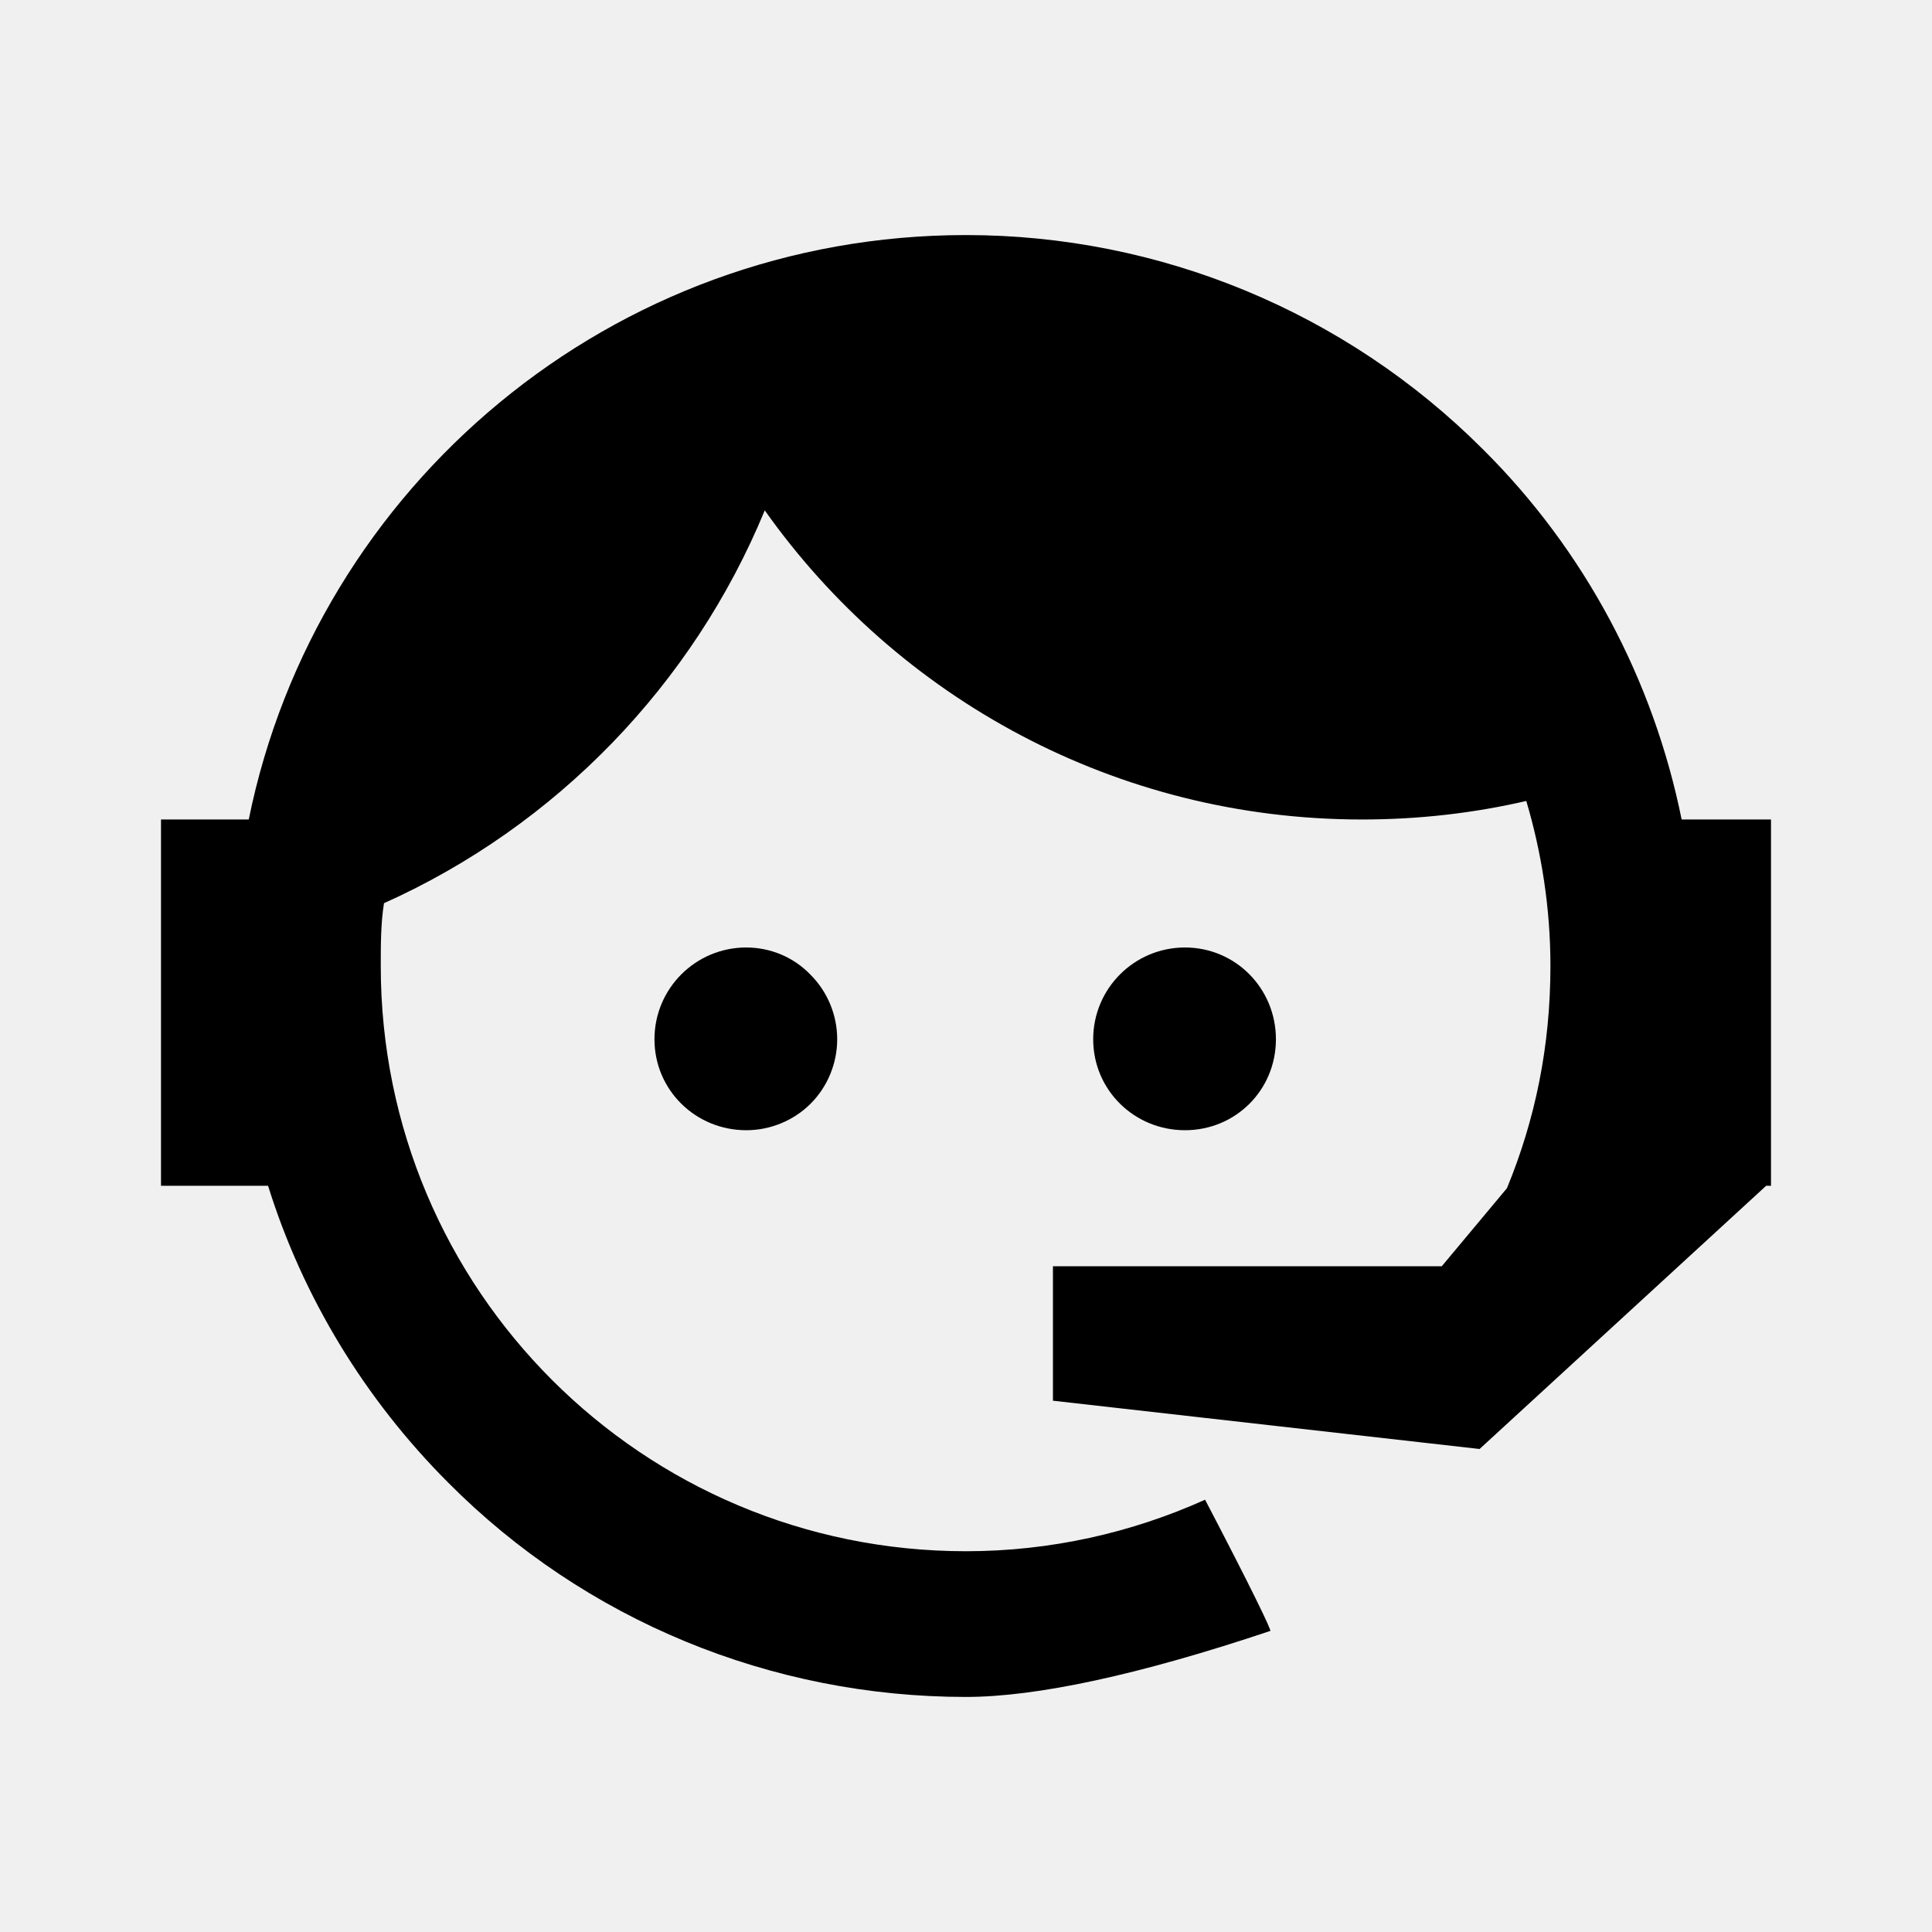
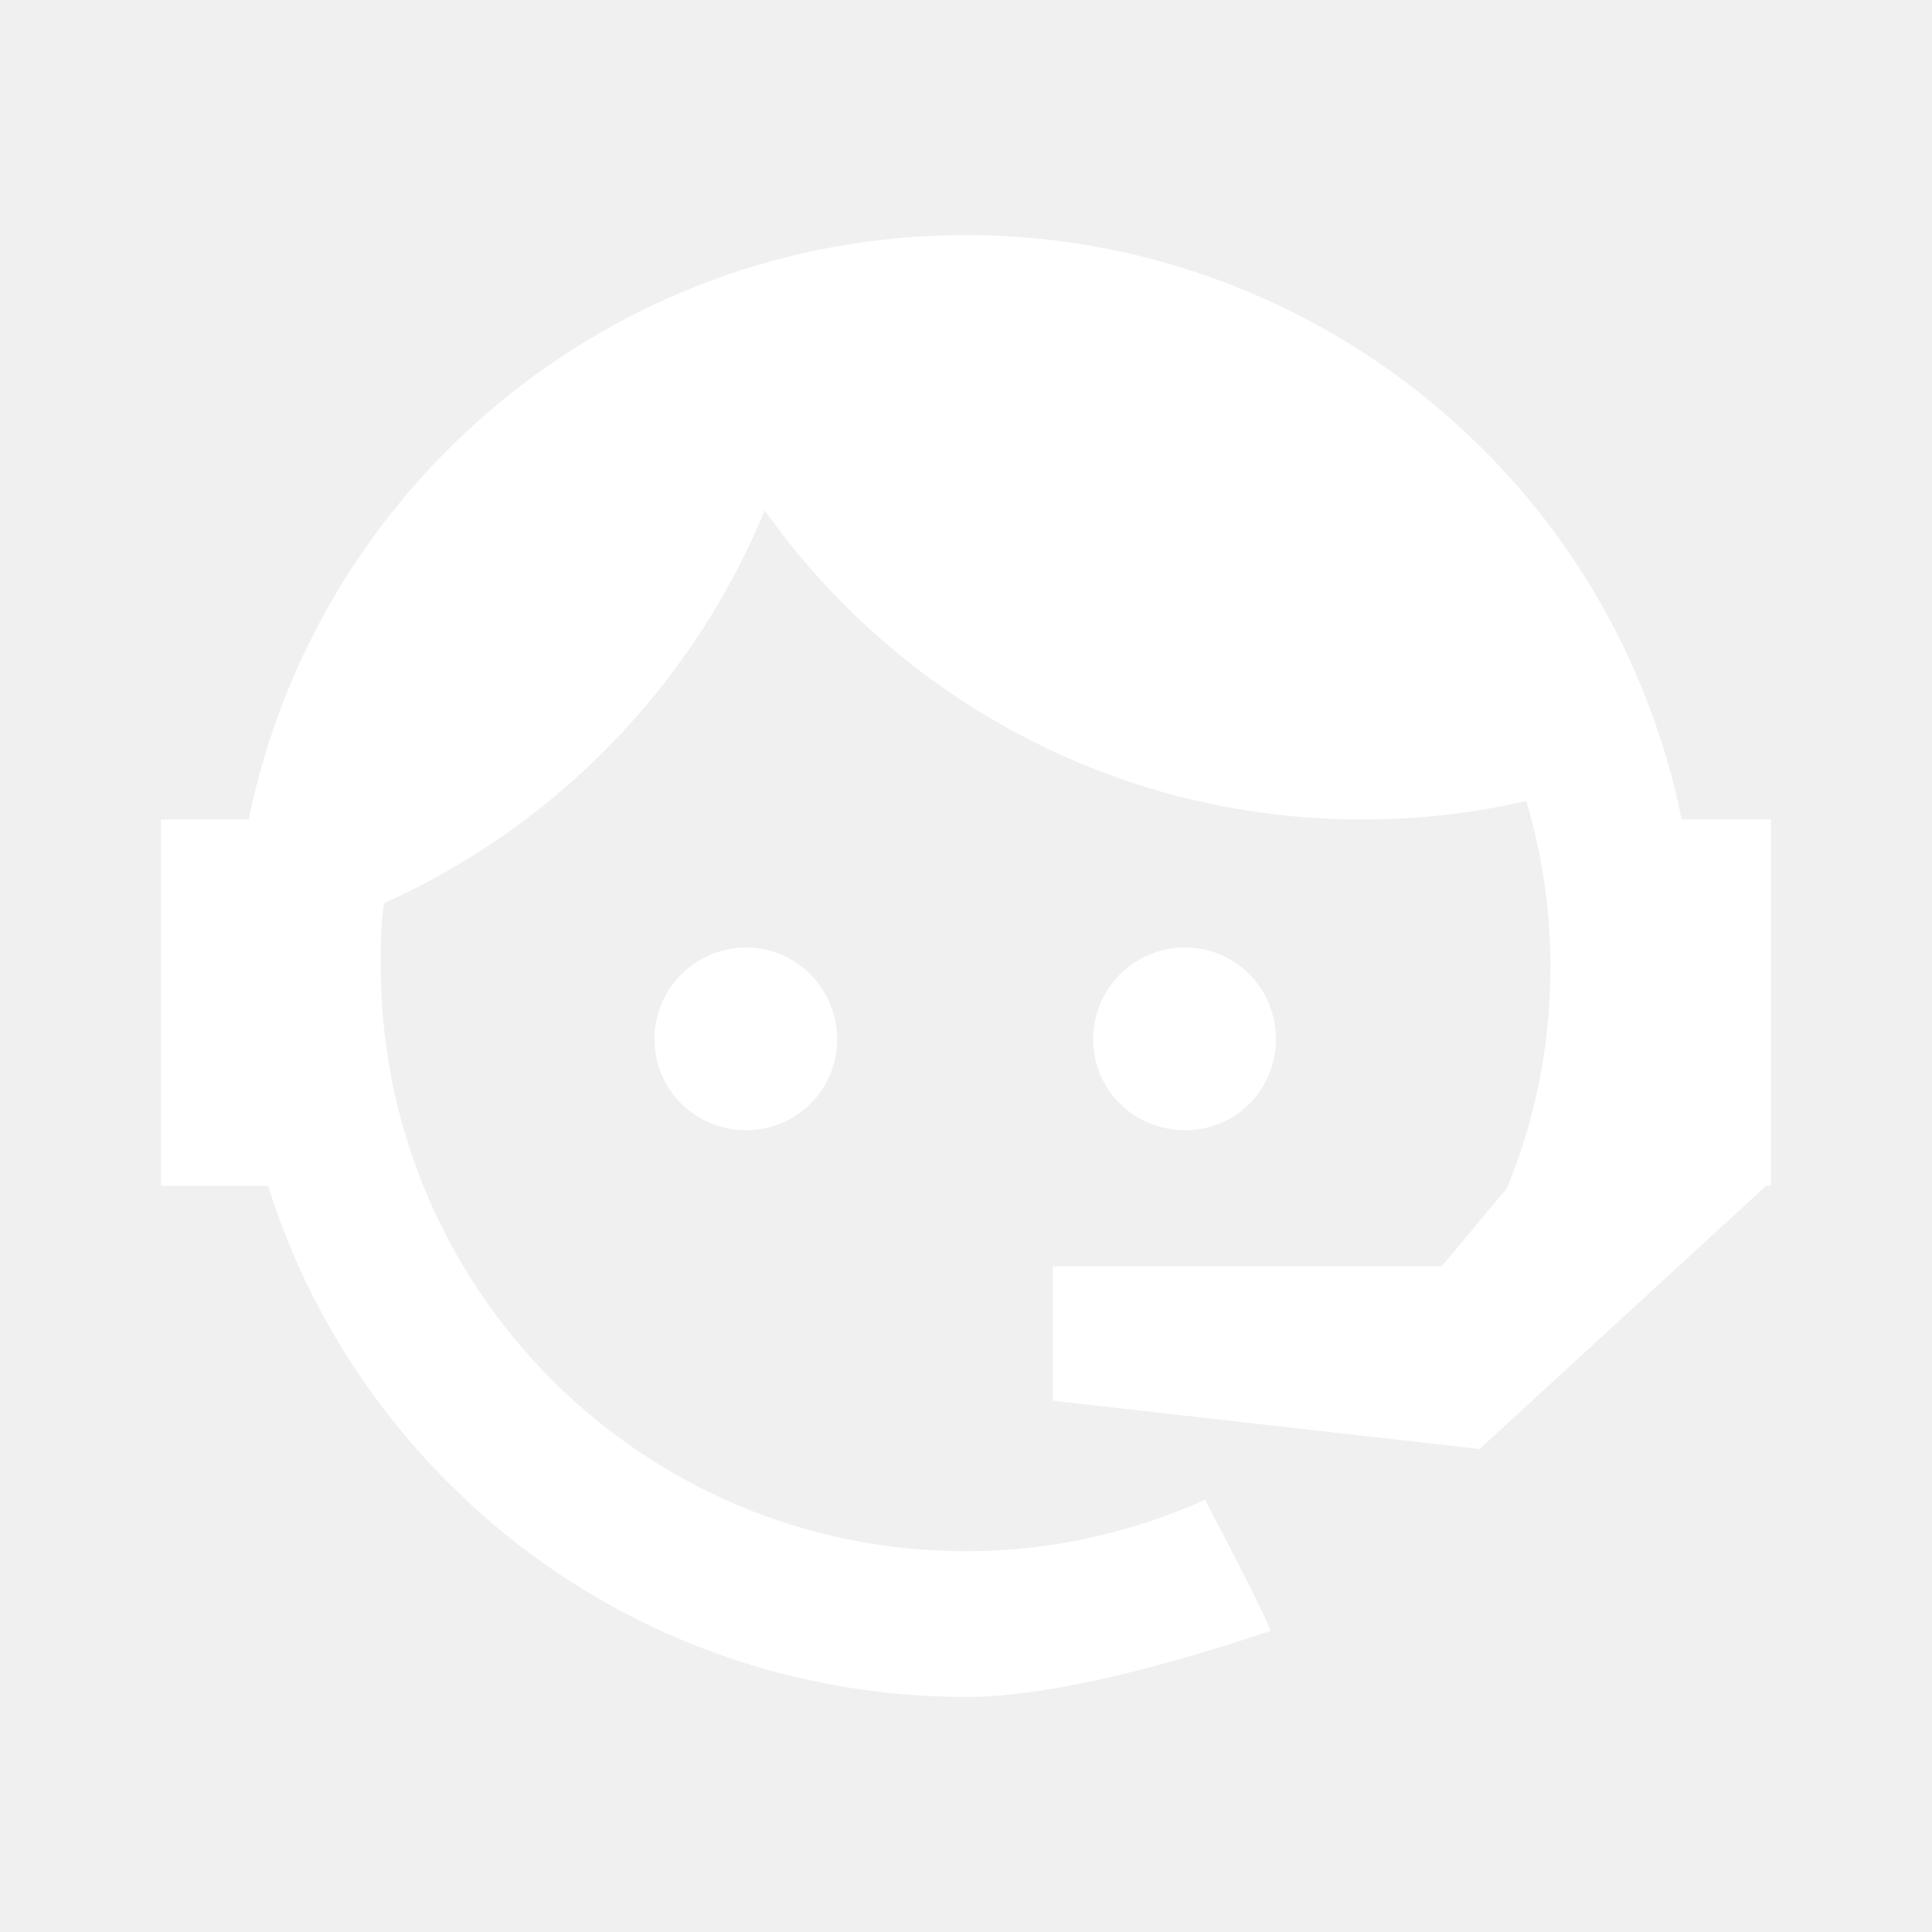
<svg xmlns="http://www.w3.org/2000/svg" viewBox="0 0 24 24">
-   <path d="M18.72,14.76C19.07,13.91 19.26,13 19.26,12C19.26,11.28 19.15,10.59 18.96,9.95C18.31,10.1 17.63,10.18 16.92,10.18C13.86,10.18 11.15,8.67 9.5,6.34C8.61,8.5 6.91,10.26 4.77,11.22C4.73,11.47 4.73,11.74 4.73,12C4.73,16.02 7.98,19.27 12,19.27C13.05,19.27 14.06,19.04 14.97,18.63C15.54,19.72 15.8,20.26 15.78,20.26C14.14,20.81 12.87,21.08 12,21.08C9.58,21.08 7.27,20.13 5.57,18.42C4.53,17.38 3.76,16.11 3.33,14.73H2V10.18H3.09C3.93,6.04 7.6,2.92 12,2.92C14.4,2.92 16.71,3.87 18.42,5.58C19.69,6.84 20.54,8.45 20.89,10.18H22V14.67H22V14.69L22,14.73H21.94L18.38,18L13.08,17.4V15.73H17.91L18.72,14.76M9.27,11.77C9.57,11.77 9.86,11.89 10.07,12.11C10.28,12.32 10.4,12.61 10.4,12.91C10.4,13.21 10.28,13.5 10.07,13.71C9.86,13.92 9.57,14.04 9.27,14.04C8.64,14.04 8.13,13.54 8.13,12.91C8.13,12.28 8.64,11.77 9.27,11.77M14.72,11.77C15.35,11.77 15.85,12.28 15.85,12.91C15.85,13.54 15.35,14.04 14.72,14.04C14.09,14.04 13.58,13.54 13.58,12.91C13.58,12.28 14.09,11.77 14.72,11.77Z" />
+   <path d="M18.72,14.76C19.07,13.91 19.26,13 19.26,12C19.26,11.28 19.15,10.59 18.96,9.95C18.31,10.1 17.63,10.18 16.92,10.18C13.86,10.18 11.15,8.67 9.5,6.34C8.61,8.5 6.91,10.26 4.77,11.22C4.73,11.47 4.73,11.74 4.73,12C4.73,16.02 7.98,19.27 12,19.27C13.05,19.27 14.06,19.04 14.97,18.63C15.54,19.72 15.8,20.26 15.78,20.26C14.14,20.81 12.87,21.08 12,21.08C9.58,21.08 7.27,20.13 5.57,18.42C4.53,17.38 3.76,16.11 3.33,14.73H2V10.18H3.09C3.93,6.04 7.6,2.92 12,2.92C14.4,2.92 16.71,3.87 18.42,5.58C19.69,6.84 20.54,8.45 20.89,10.18H22V14.67H22V14.69L22,14.73H21.94L18.38,18L13.08,17.4V15.73H17.91L18.72,14.76M9.27,11.77C9.57,11.77 9.86,11.89 10.07,12.11C10.28,12.32 10.4,12.61 10.4,12.91C10.4,13.21 10.28,13.5 10.07,13.71C9.86,13.92 9.57,14.04 9.27,14.04C8.64,14.04 8.13,13.54 8.13,12.91C8.13,12.28 8.64,11.77 9.27,11.77M14.72,11.77C15.35,11.77 15.85,12.28 15.85,12.91C15.85,13.54 15.35,14.04 14.72,14.04C14.09,14.04 13.58,13.54 13.58,12.91C13.58,12.28 14.09,11.77 14.72,11.77Z" fill="white" />
</svg>
